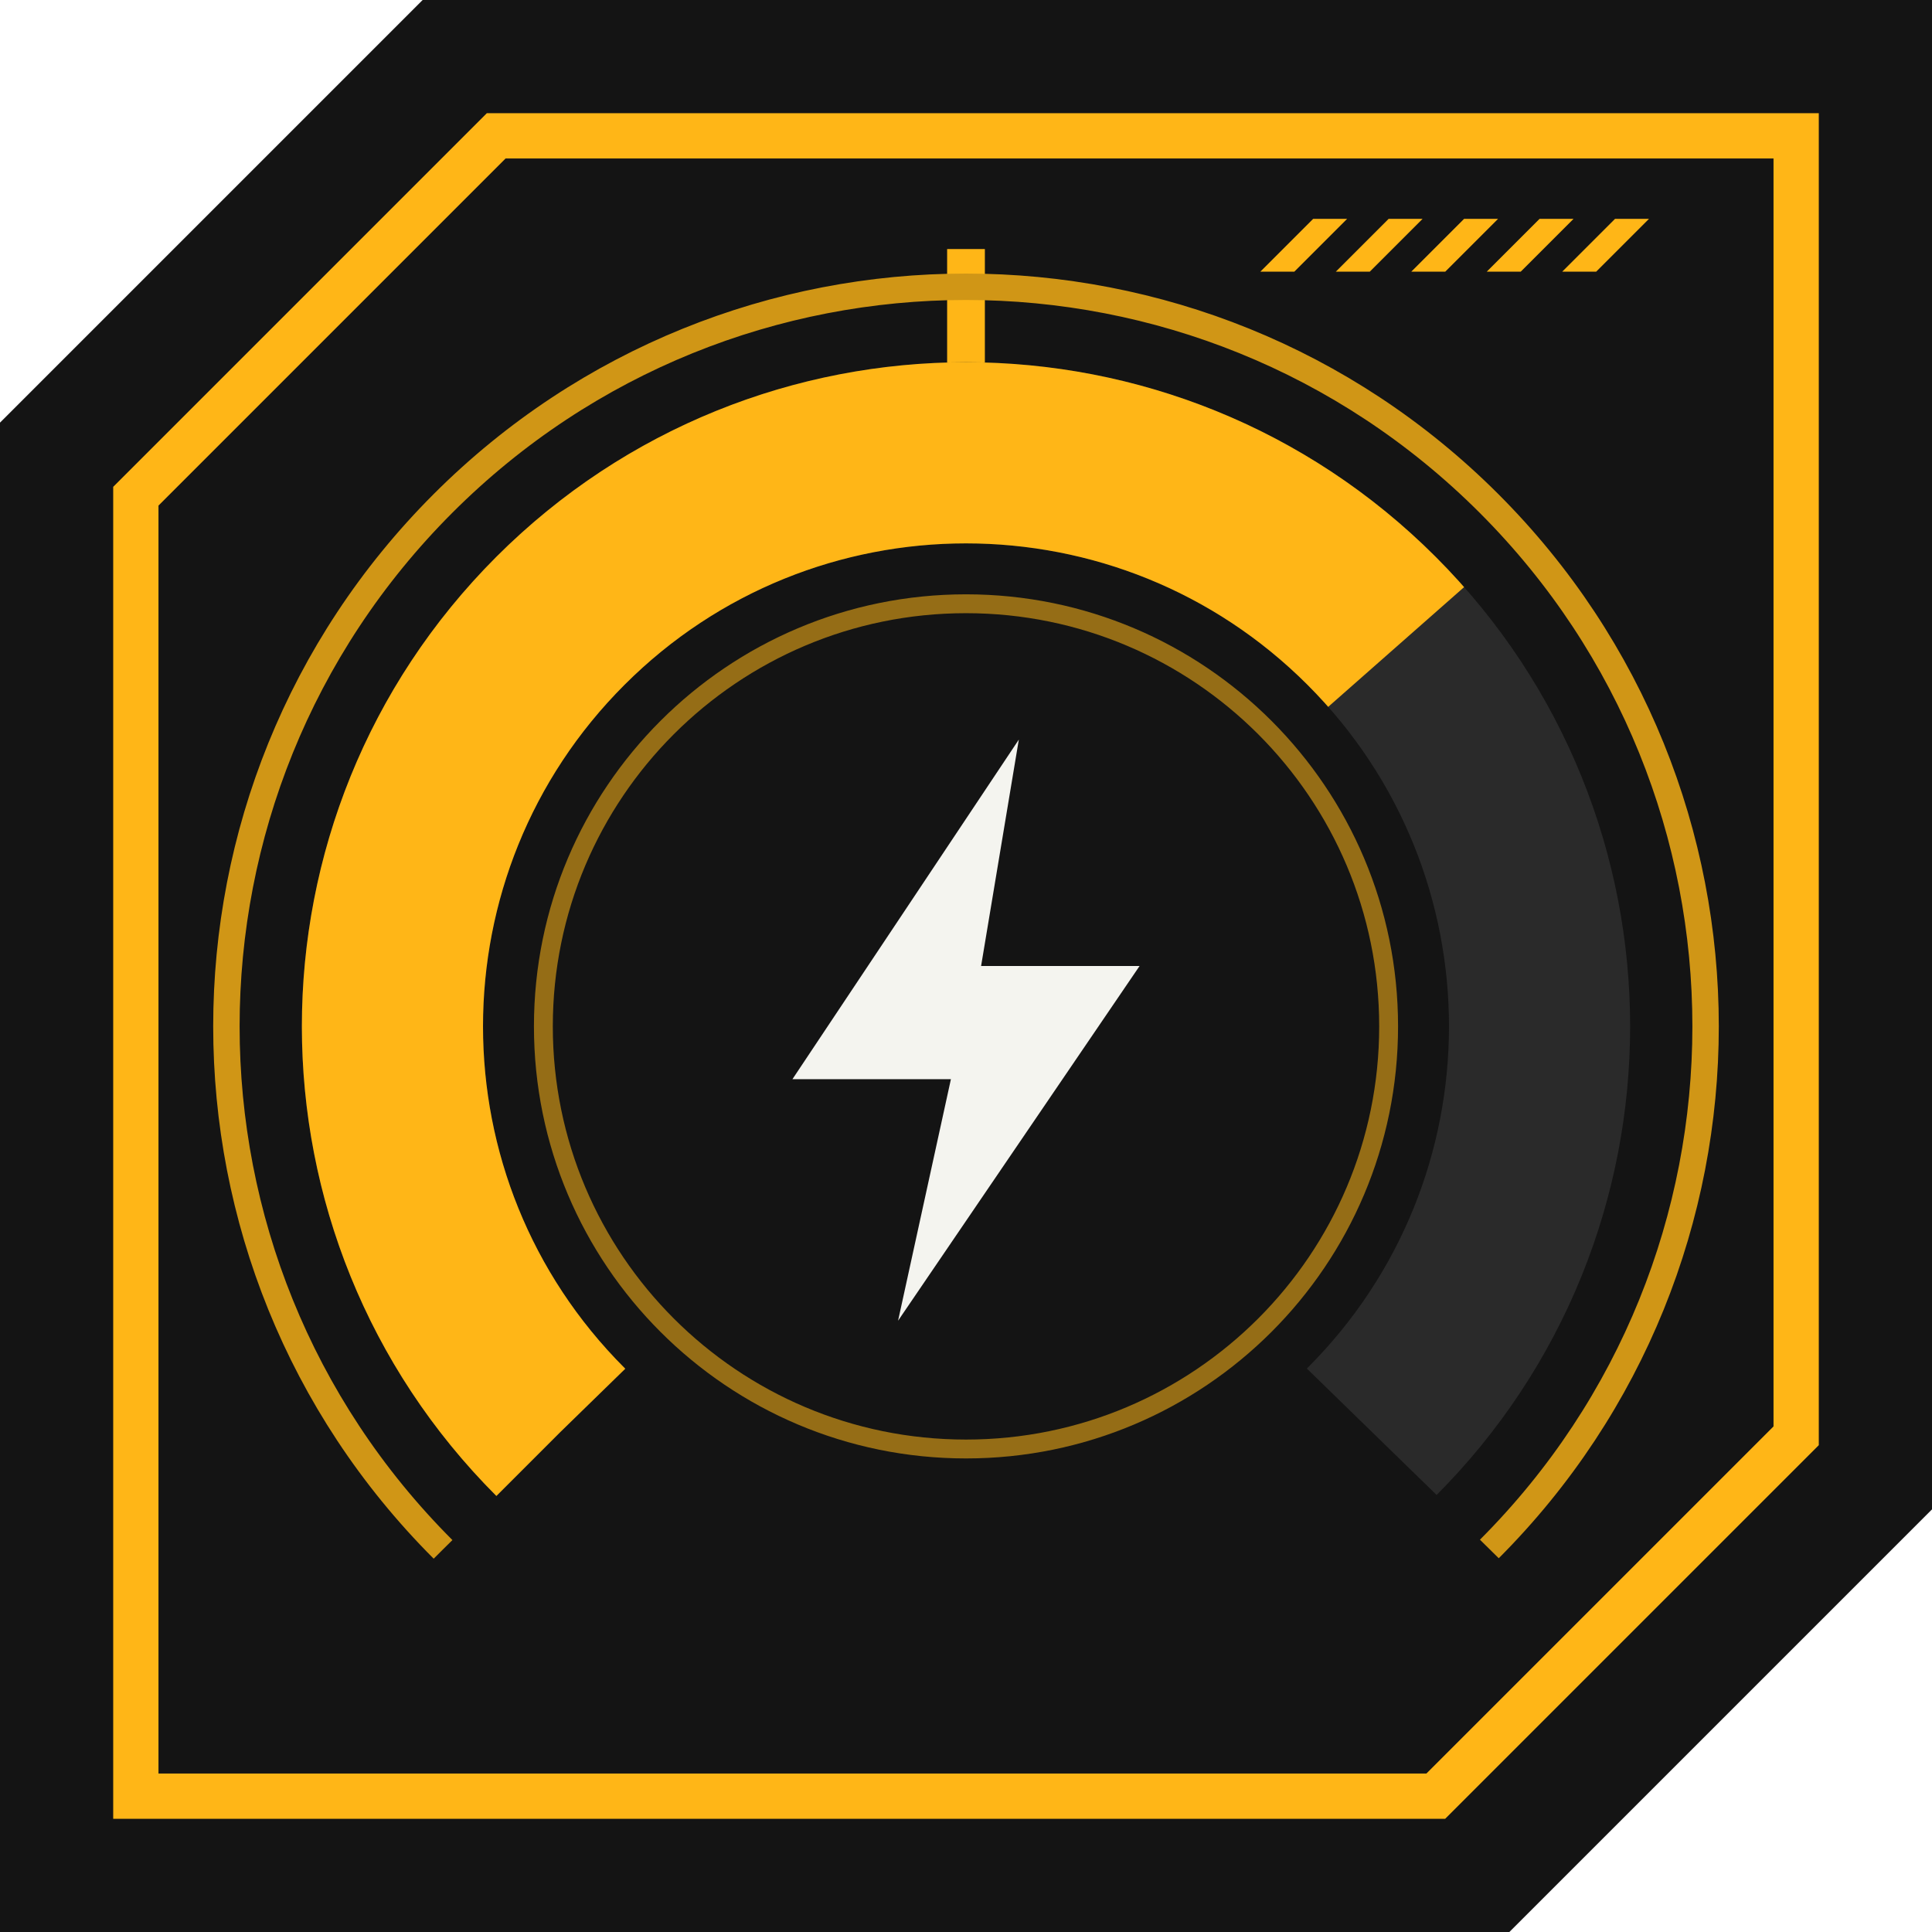
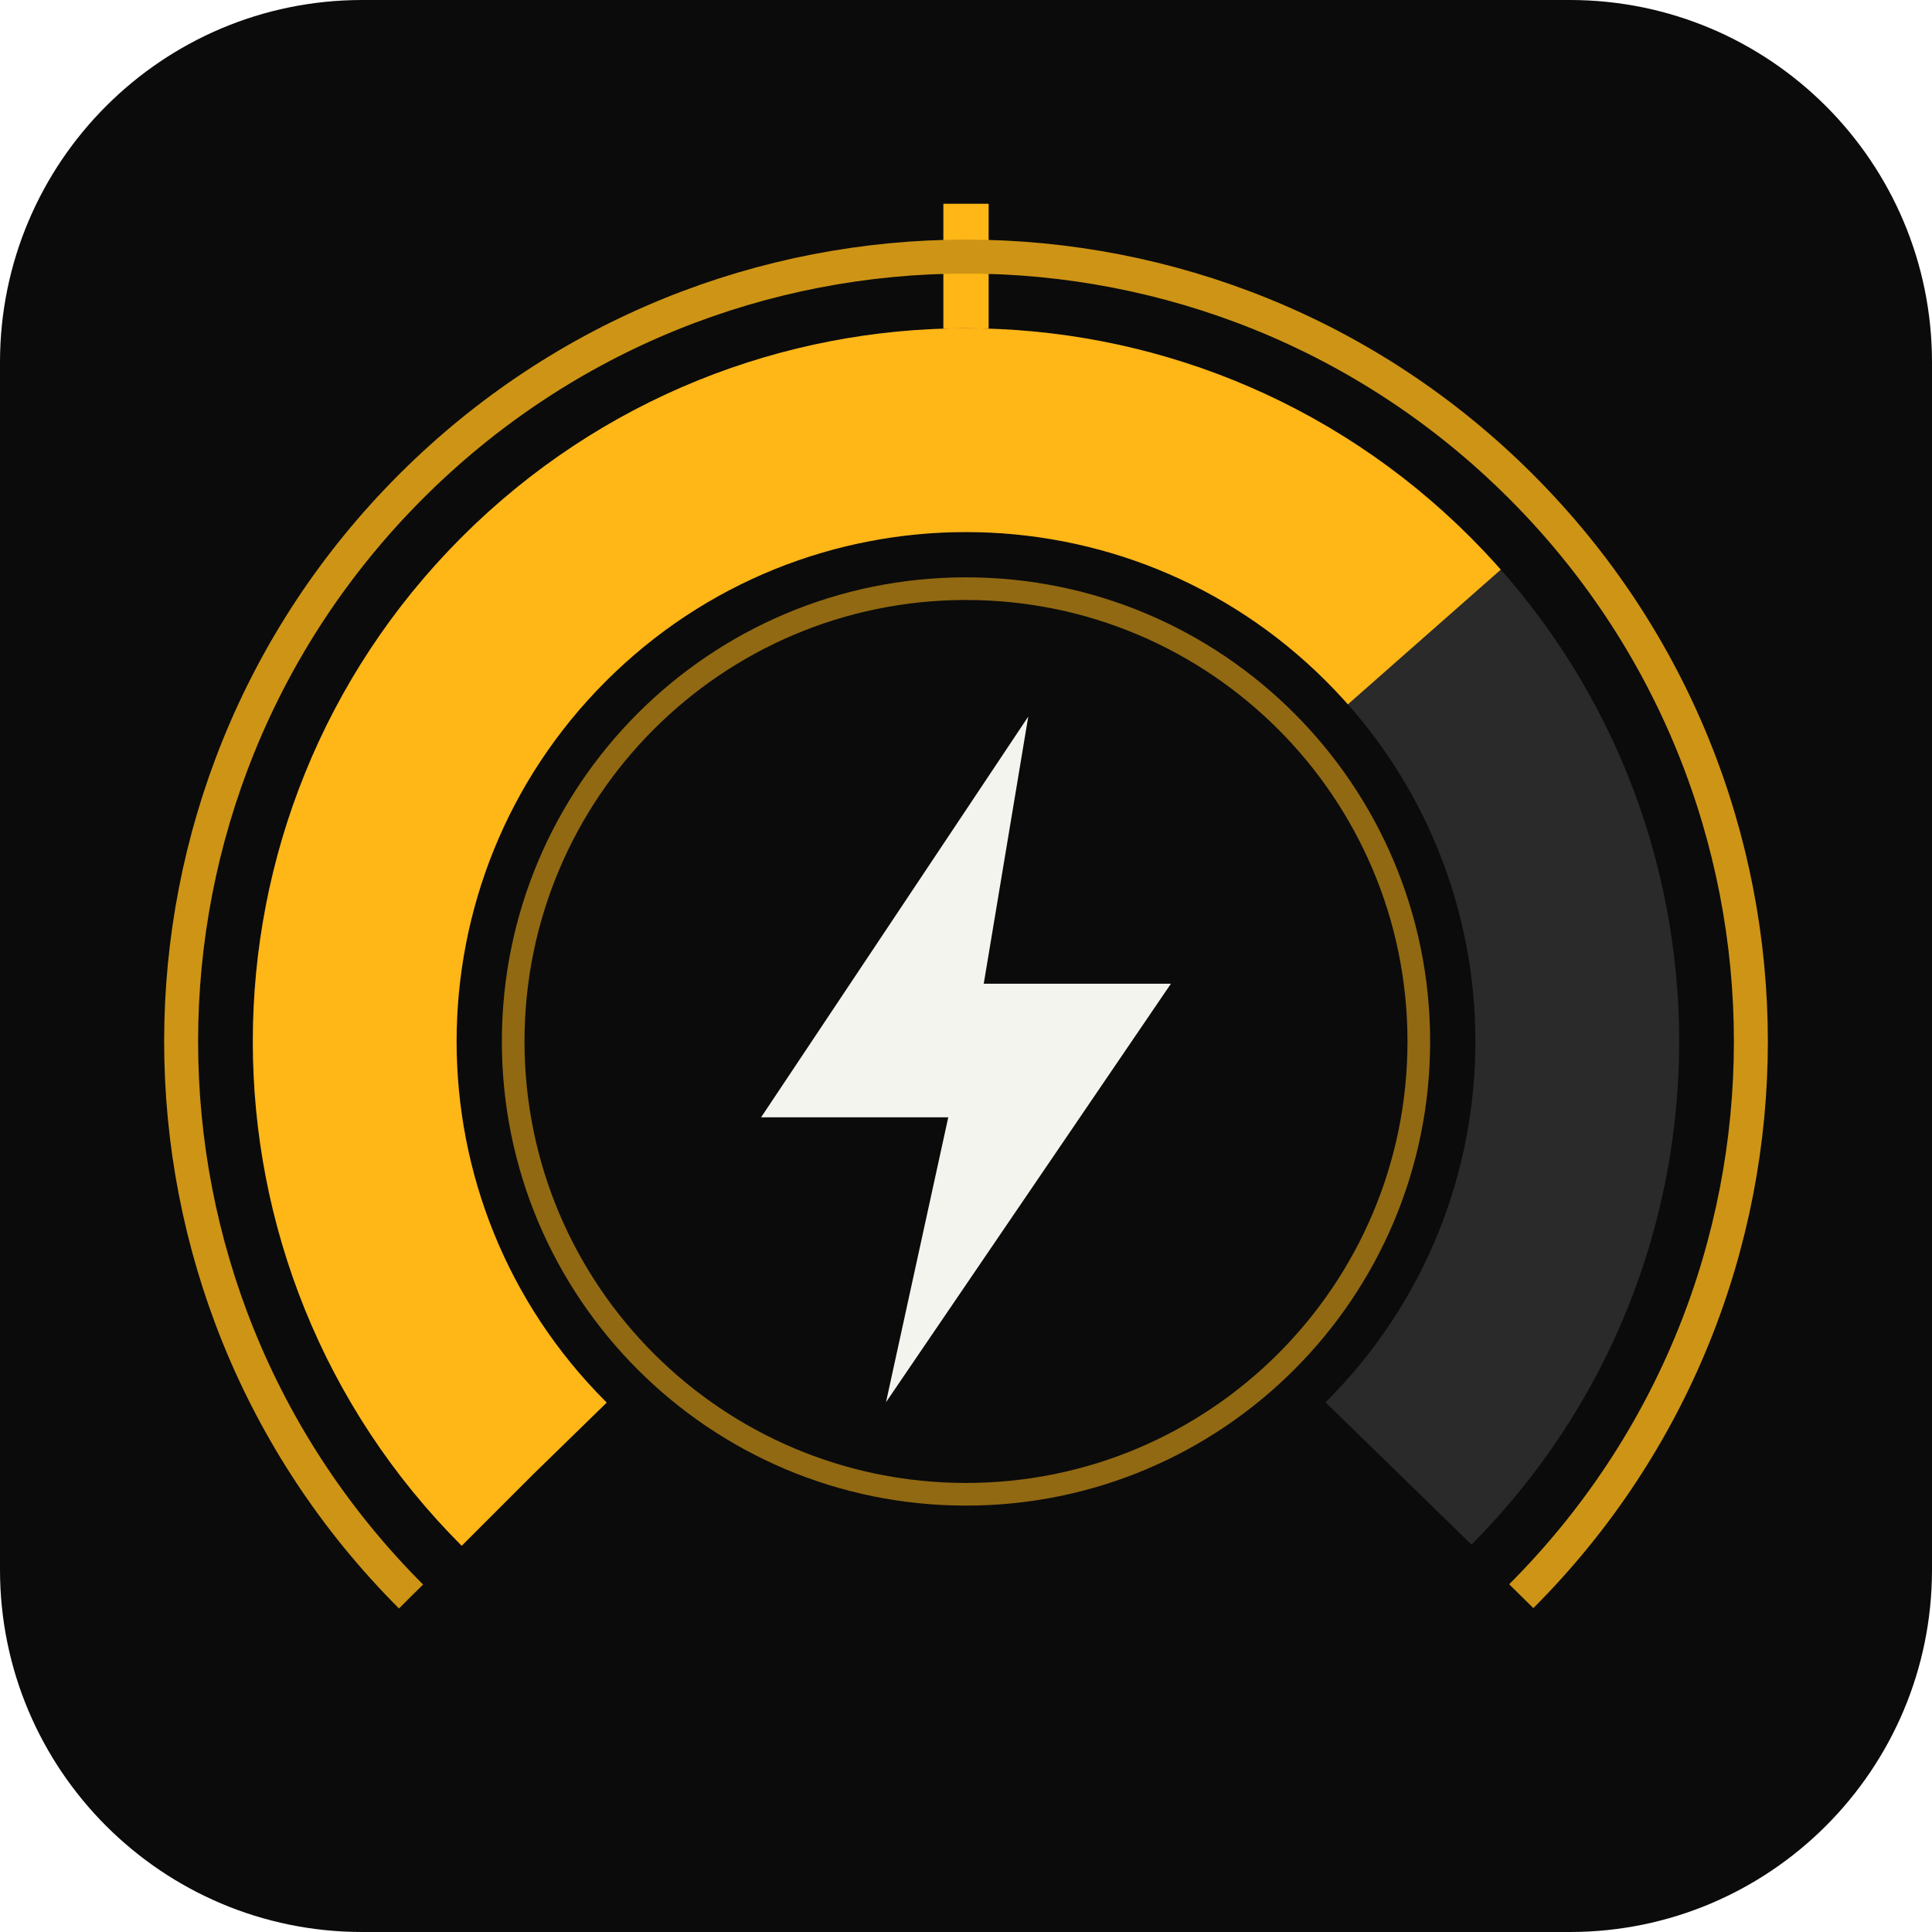
<svg xmlns="http://www.w3.org/2000/svg" viewBox="0 0 512 512">
-   <polygon points="112,0 512,0 512,400 400,512 0,512 0,112" fill="#141414" />
-   <polygon points="131.5,36 476,36 476,380.5 380.5,476 36,476 36,131.5" fill="none" stroke="#FFB617" stroke-width="12" />
-   <path d="M334 72L348 58H357L343 72Z" fill="#FFB617" />
-   <path d="M354 72L368 58H377L363 72Z" fill="#FFB617" />
-   <path d="M374 72L388 58H397L383 72Z" fill="#FFB617" />
-   <path d="M394 72L408 58H417L403 72Z" fill="#FFB617" />
-   <path d="M414 72L428 58H437L423 72Z" fill="#FFB617" />
-   <rect x="251" y="66" width="10" height="32" fill="#FFB617" />
-   <circle cx="256" cy="272" r="112" fill="none" stroke="#956D16" stroke-width="5" />
-   <circle cx="256" cy="272" r="196" fill="none" stroke="#D09616" stroke-width="7" stroke-linecap="butt" stroke-dasharray="923.6 1231.5" transform="rotate(135 256 272)" />
-   <circle cx="256" cy="272" r="152" fill="none" stroke="#2A2A2A" stroke-width="48" stroke-linecap="butt" stroke-dasharray="716.3 955.0" transform="rotate(135 256 272)" />
-   <circle cx="256" cy="272" r="152" fill="none" stroke="#FFB617" stroke-width="48" stroke-linecap="butt" stroke-dasharray="487.1 955.0" transform="rotate(135 256 272)" />
-   <path d="M270 196 L210 286 L252 286 L238 350 L302 256 L260 256 Z" fill="#F4F4EF" />
+   <rect width="512" height="512" rx="96" fill="#0B0B0B" />
+   <rect x="250" y="54" width="12" height="36" fill="#FFB617" />
+   <circle cx="256" cy="276" r="120" fill="none" stroke="#916912" stroke-width="6" />
+   <circle cx="256" cy="276" r="208" fill="none" stroke="#CE9415" stroke-width="9" stroke-dasharray="980.2 1306.9" transform="rotate(135 256 276)" />
+   <circle cx="256" cy="276" r="162" fill="none" stroke="#2A2A2A" stroke-width="54" stroke-dasharray="763.4 1017.9" transform="rotate(135 256 276)" />
+   <circle cx="256" cy="276" r="162" fill="none" stroke="#FFB617" stroke-width="54" stroke-dasharray="519.1 1017.9" transform="rotate(135 256 276)" />
+   <path d="M272.5 189.9 L201.7 296.1 L251.3 296.1 L234.8 371.6 L310.3 260.7 L260.7 260.7 Z" fill="#F4F4EF" />
</svg>
